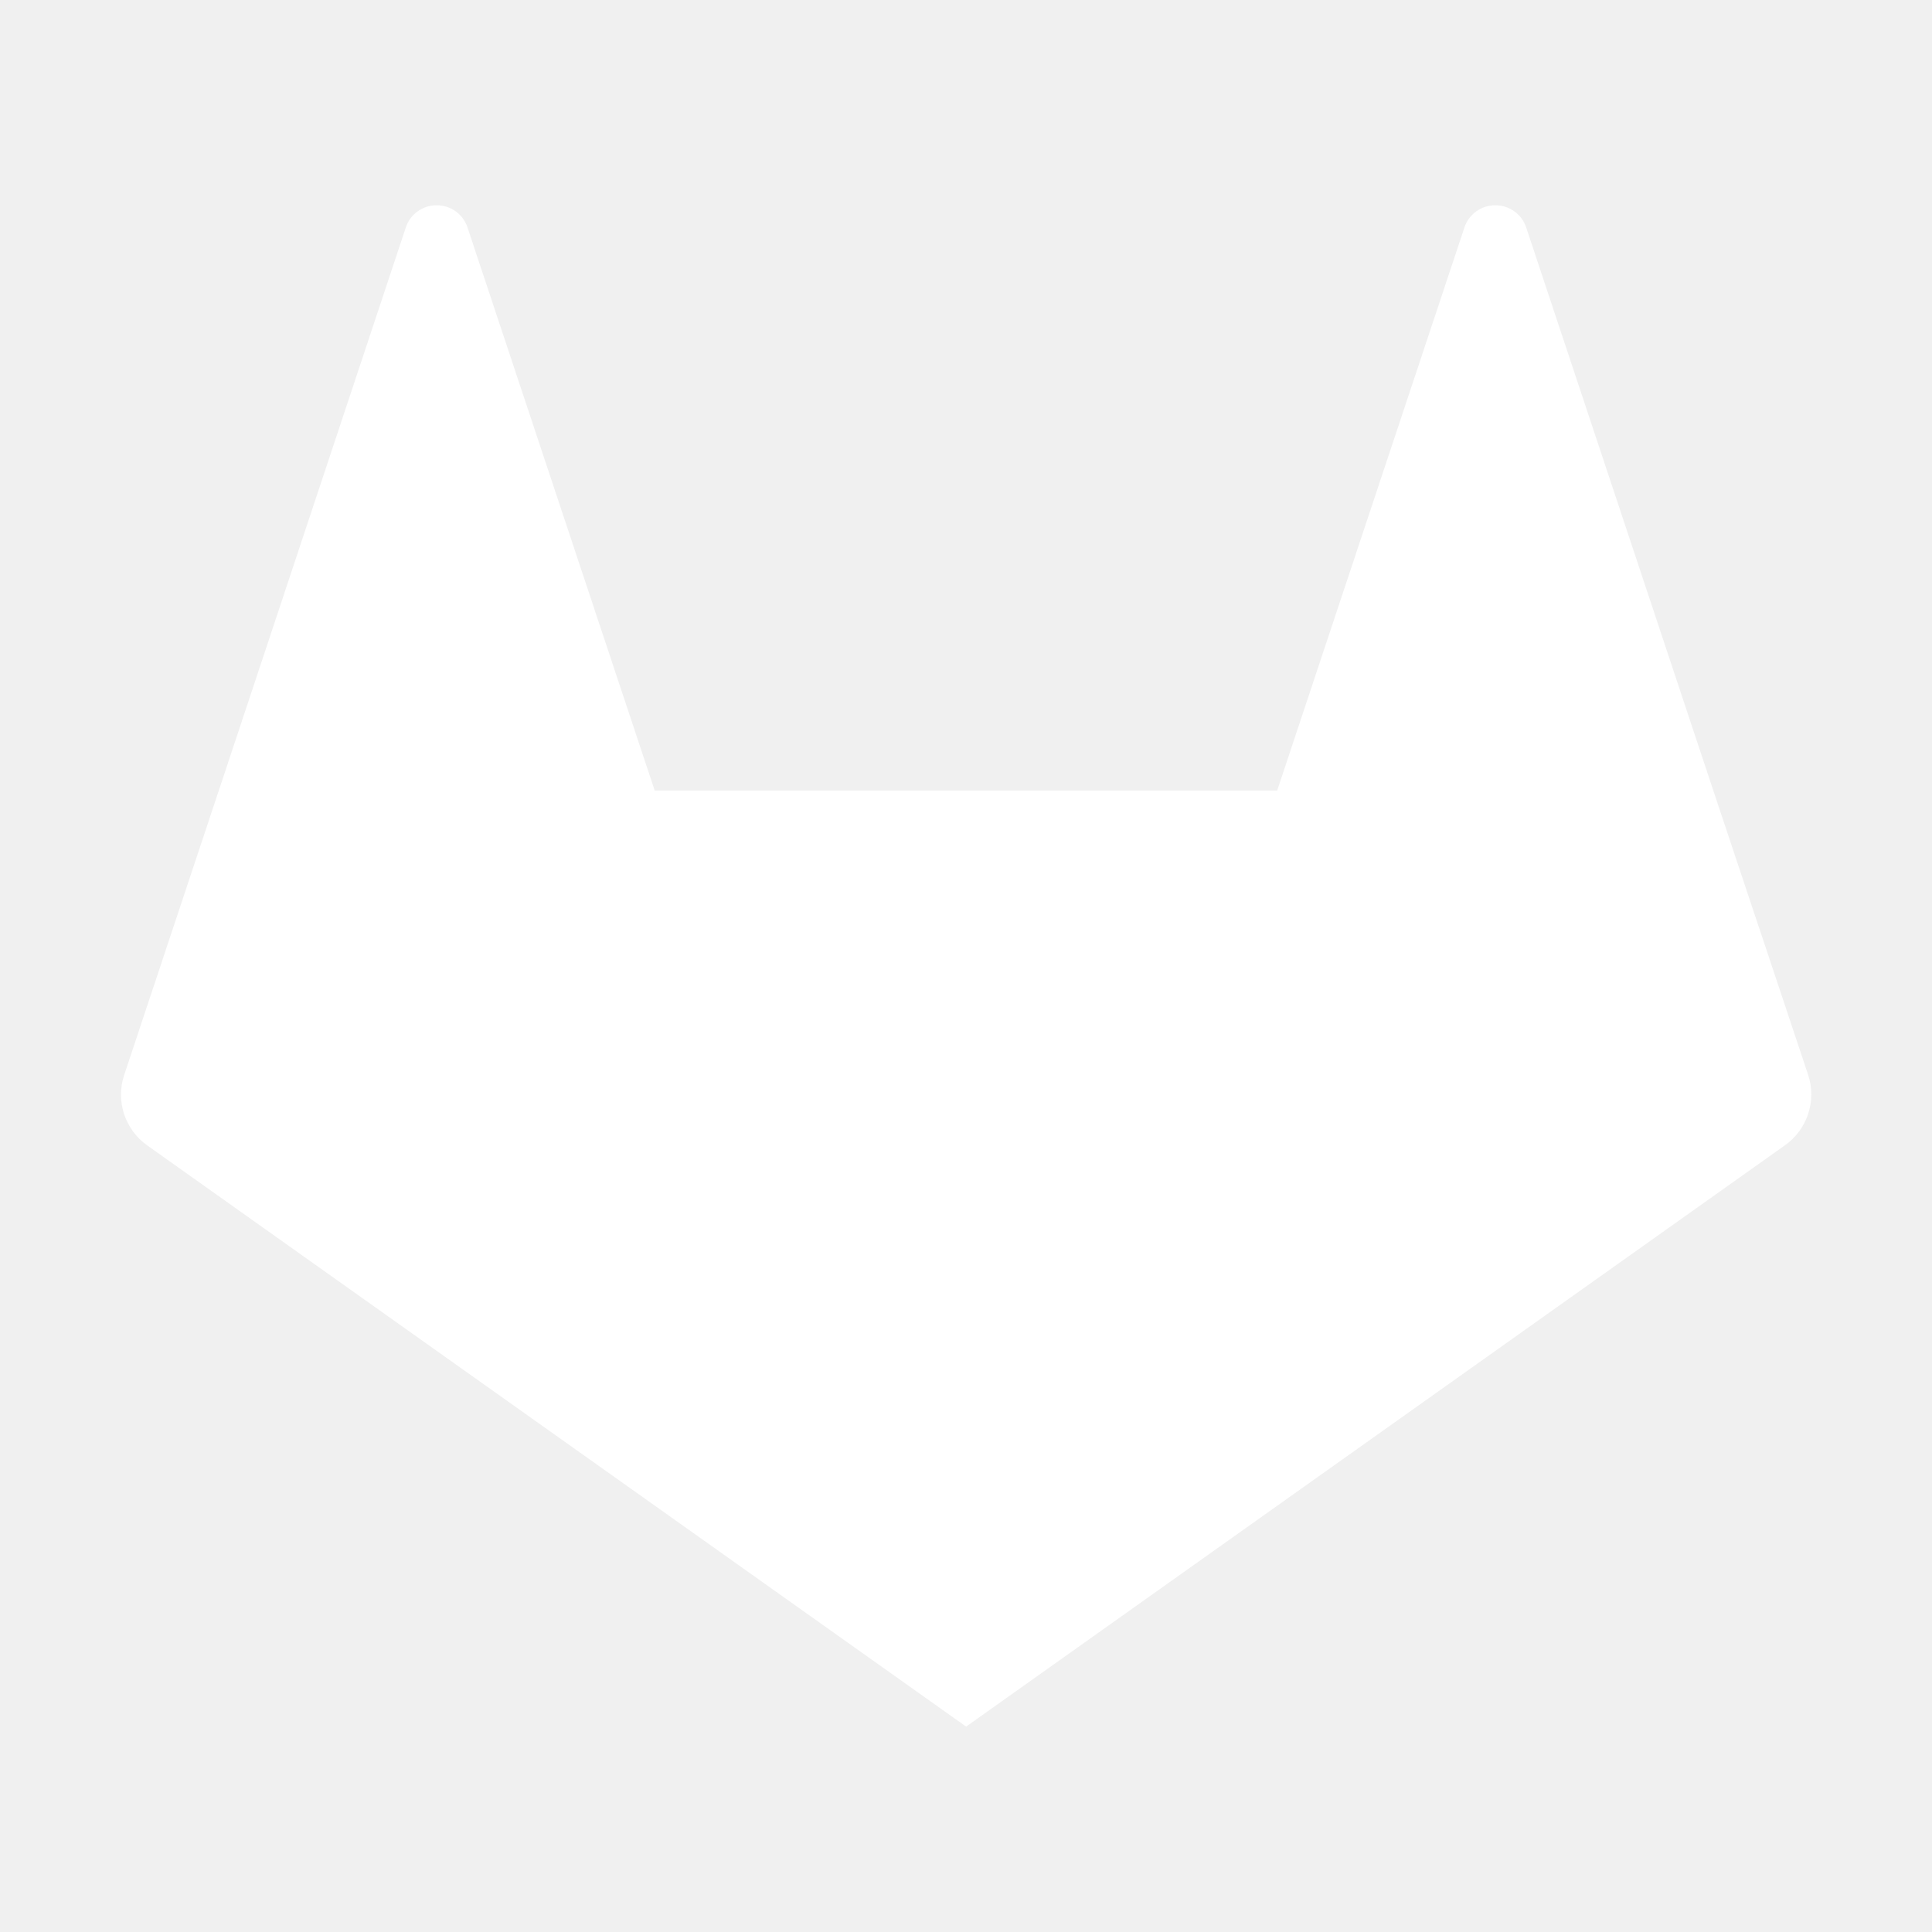
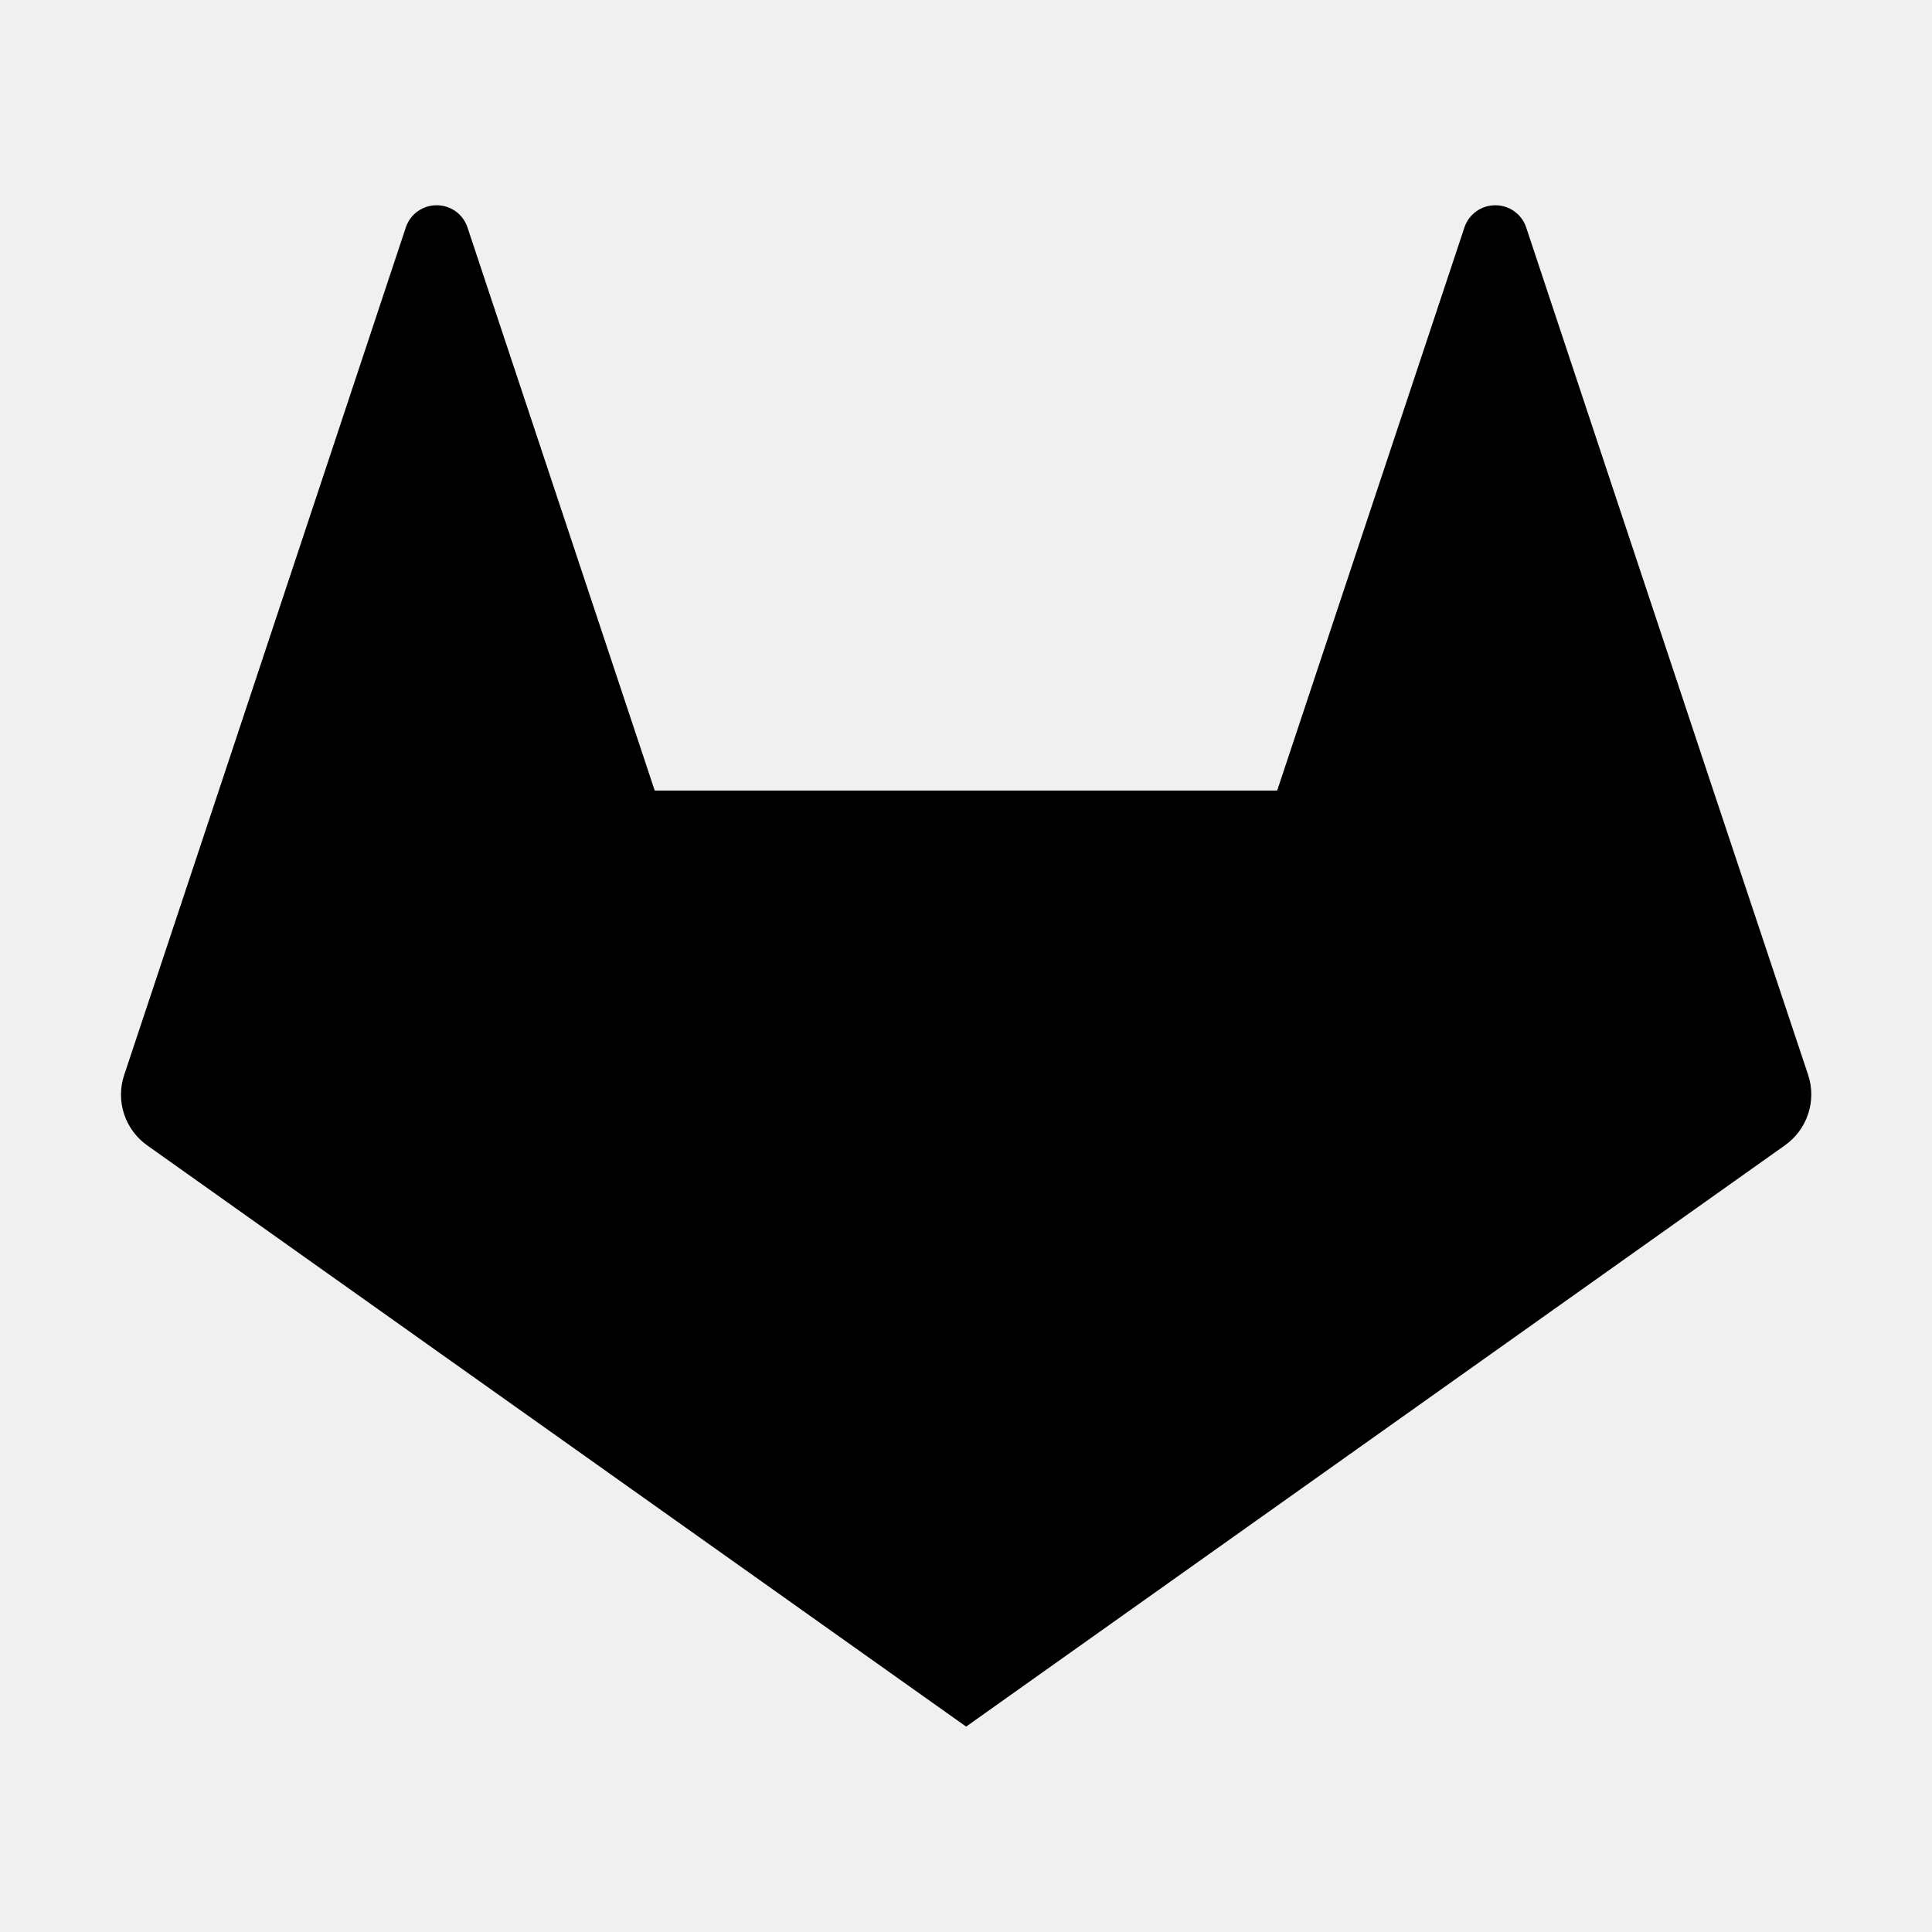
<svg xmlns="http://www.w3.org/2000/svg" width="48" height="48" viewBox="0 0 48 48" fill="none">
-   <path d="M44.925 26.712L42.57 19.65L37.914 5.64C37.859 5.481 37.755 5.344 37.618 5.247C37.481 5.15 37.317 5.099 37.149 5.1C36.982 5.1 36.818 5.151 36.682 5.248C36.545 5.345 36.442 5.482 36.387 5.64L31.731 19.641H16.266L11.61 5.637C11.555 5.479 11.452 5.343 11.315 5.246C11.178 5.15 11.015 5.099 10.848 5.1C10.681 5.099 10.517 5.151 10.38 5.248C10.243 5.344 10.141 5.482 10.086 5.64L5.436 19.641L3.084 26.712C2.98 27.027 2.98 27.367 3.084 27.682C3.189 27.997 3.391 28.27 3.663 28.461L24.003 42.897L44.337 28.461C44.61 28.271 44.814 27.999 44.92 27.684C45.026 27.369 45.028 27.028 44.925 26.712Z" fill="white" />
+   <path d="M44.925 26.712L42.57 19.65L37.914 5.64C37.859 5.481 37.755 5.344 37.618 5.247C37.481 5.15 37.317 5.099 37.149 5.1C36.982 5.1 36.818 5.151 36.682 5.248C36.545 5.345 36.442 5.482 36.387 5.64L31.731 19.641H16.266L11.61 5.637C11.555 5.479 11.452 5.343 11.315 5.246C11.178 5.15 11.015 5.099 10.848 5.1C10.681 5.099 10.517 5.151 10.38 5.248C10.243 5.344 10.141 5.482 10.086 5.64L5.436 19.641L3.084 26.712C2.98 27.027 2.98 27.367 3.084 27.682C3.189 27.997 3.391 28.27 3.663 28.461L24.003 42.897L44.337 28.461C44.61 28.271 44.814 27.999 44.92 27.684C45.026 27.369 45.028 27.028 44.925 26.712Z" fill="currentColor" />
</svg>
